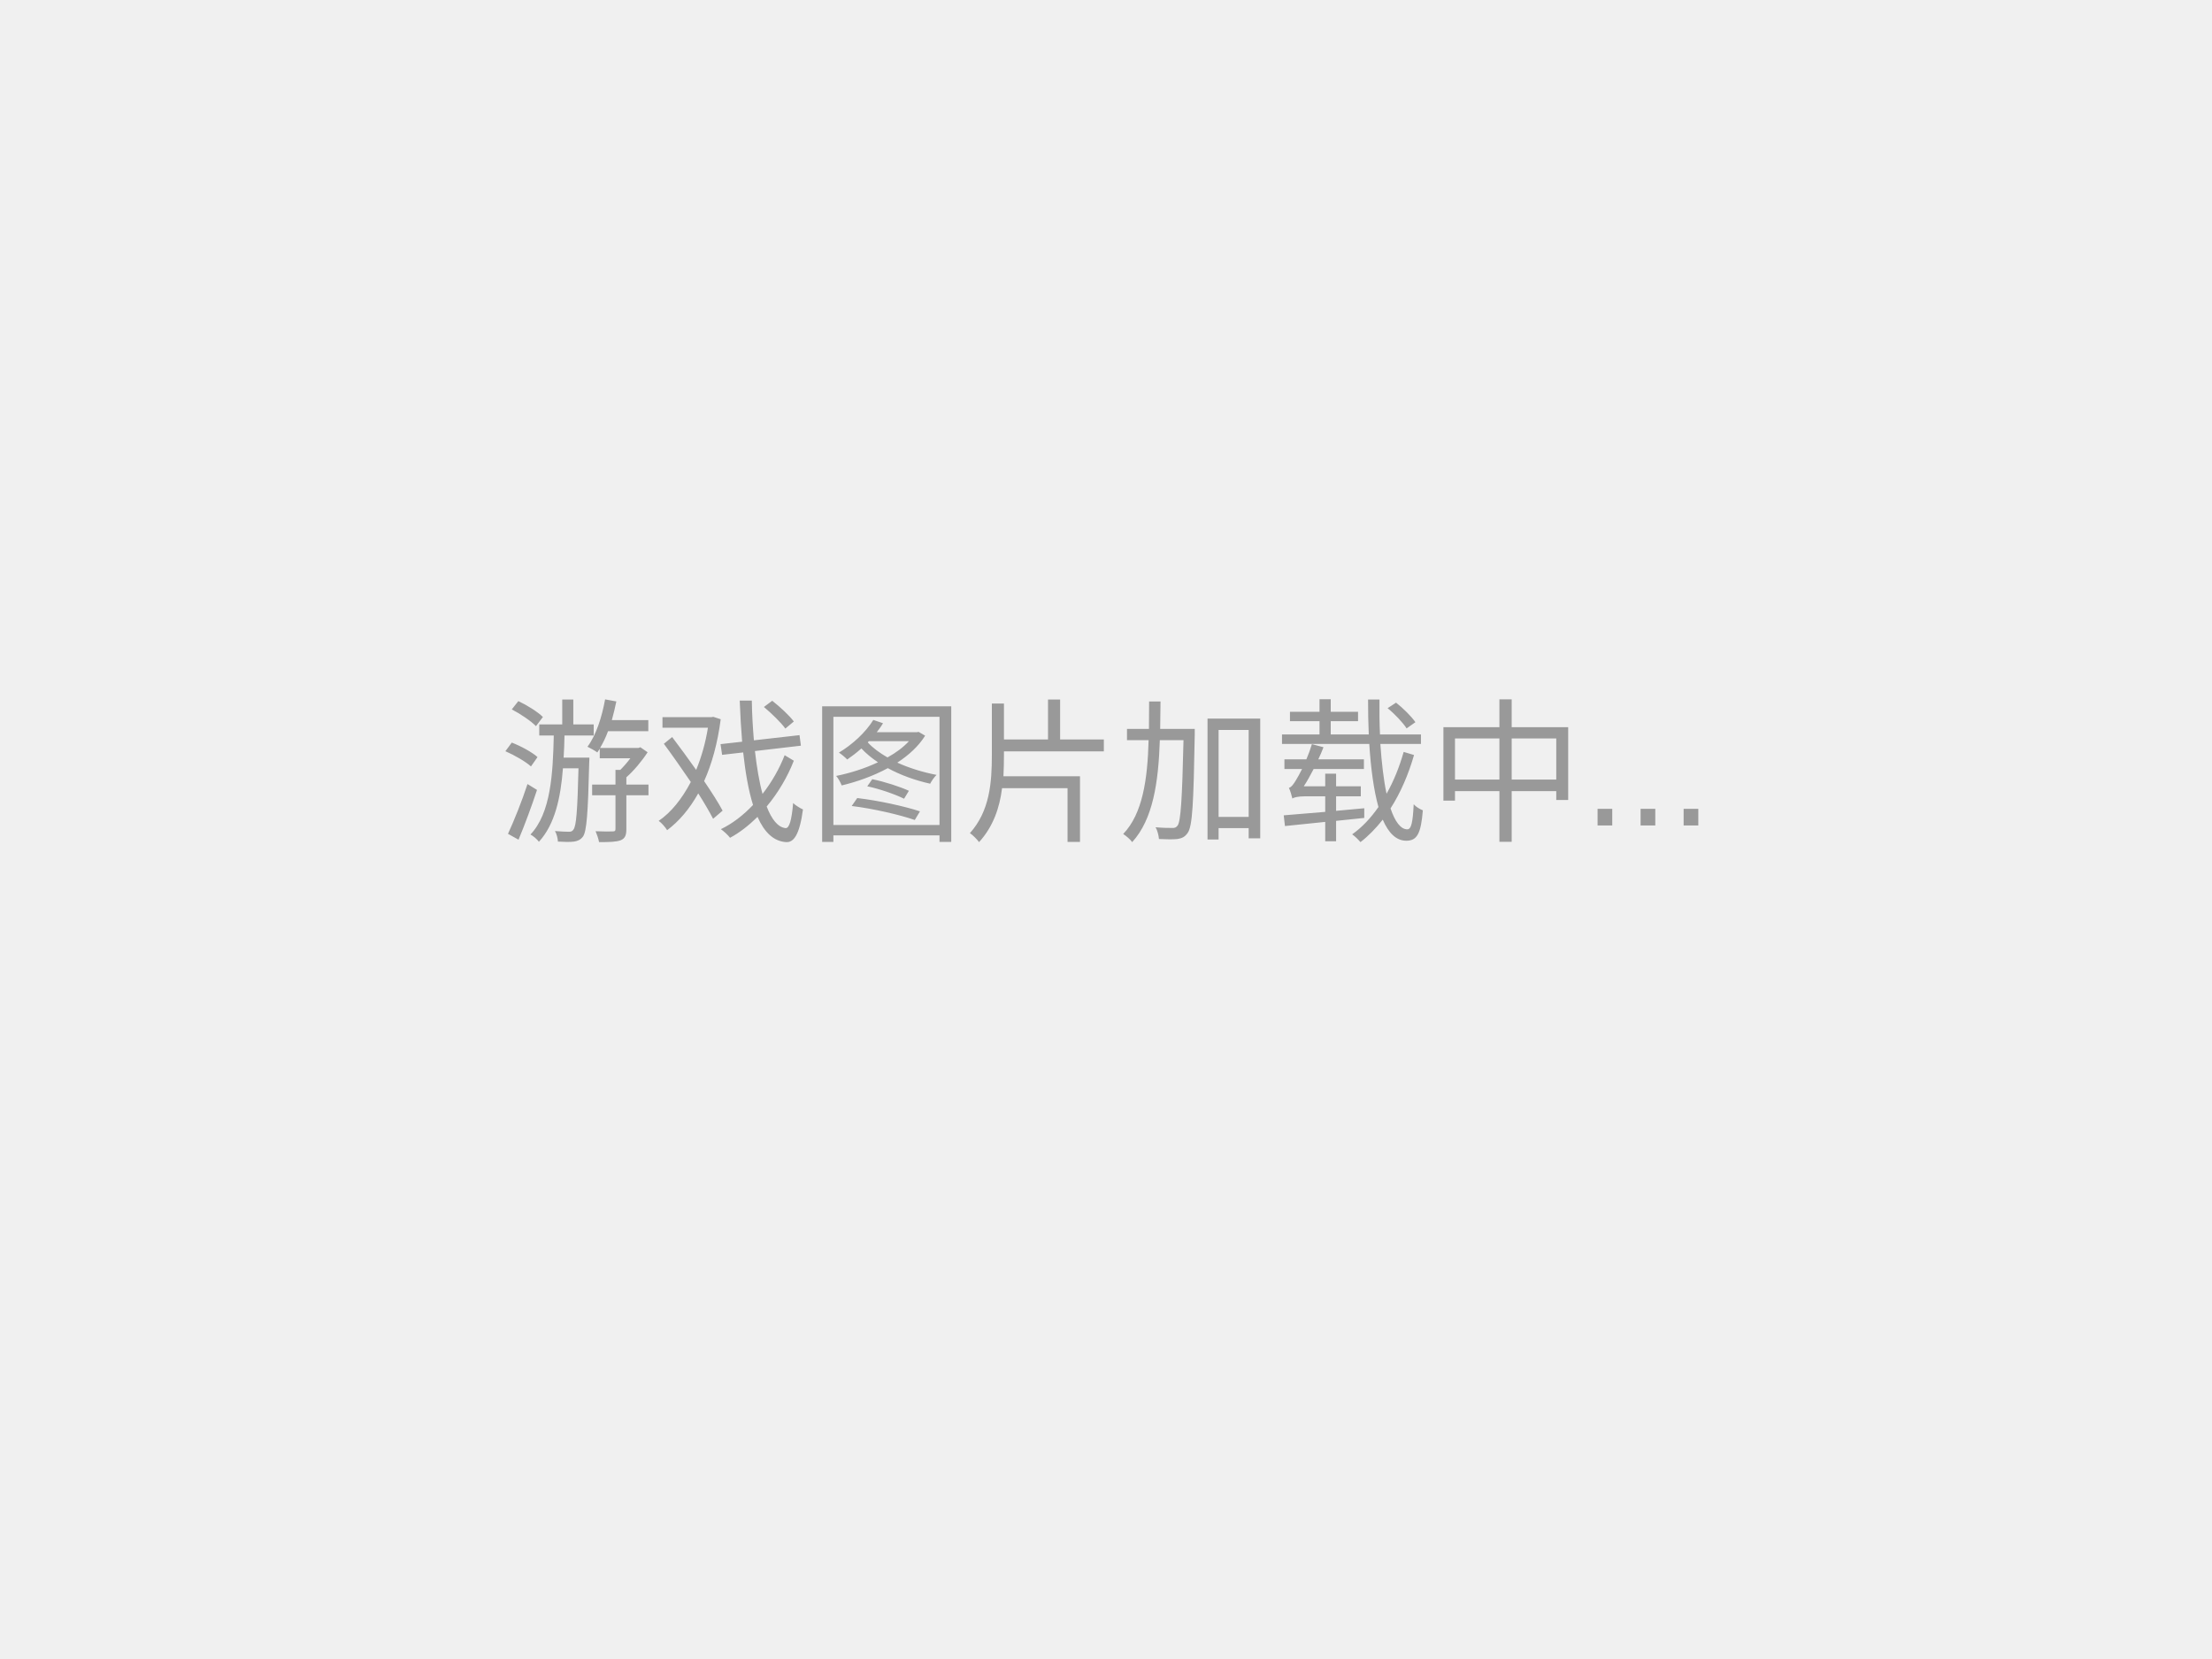
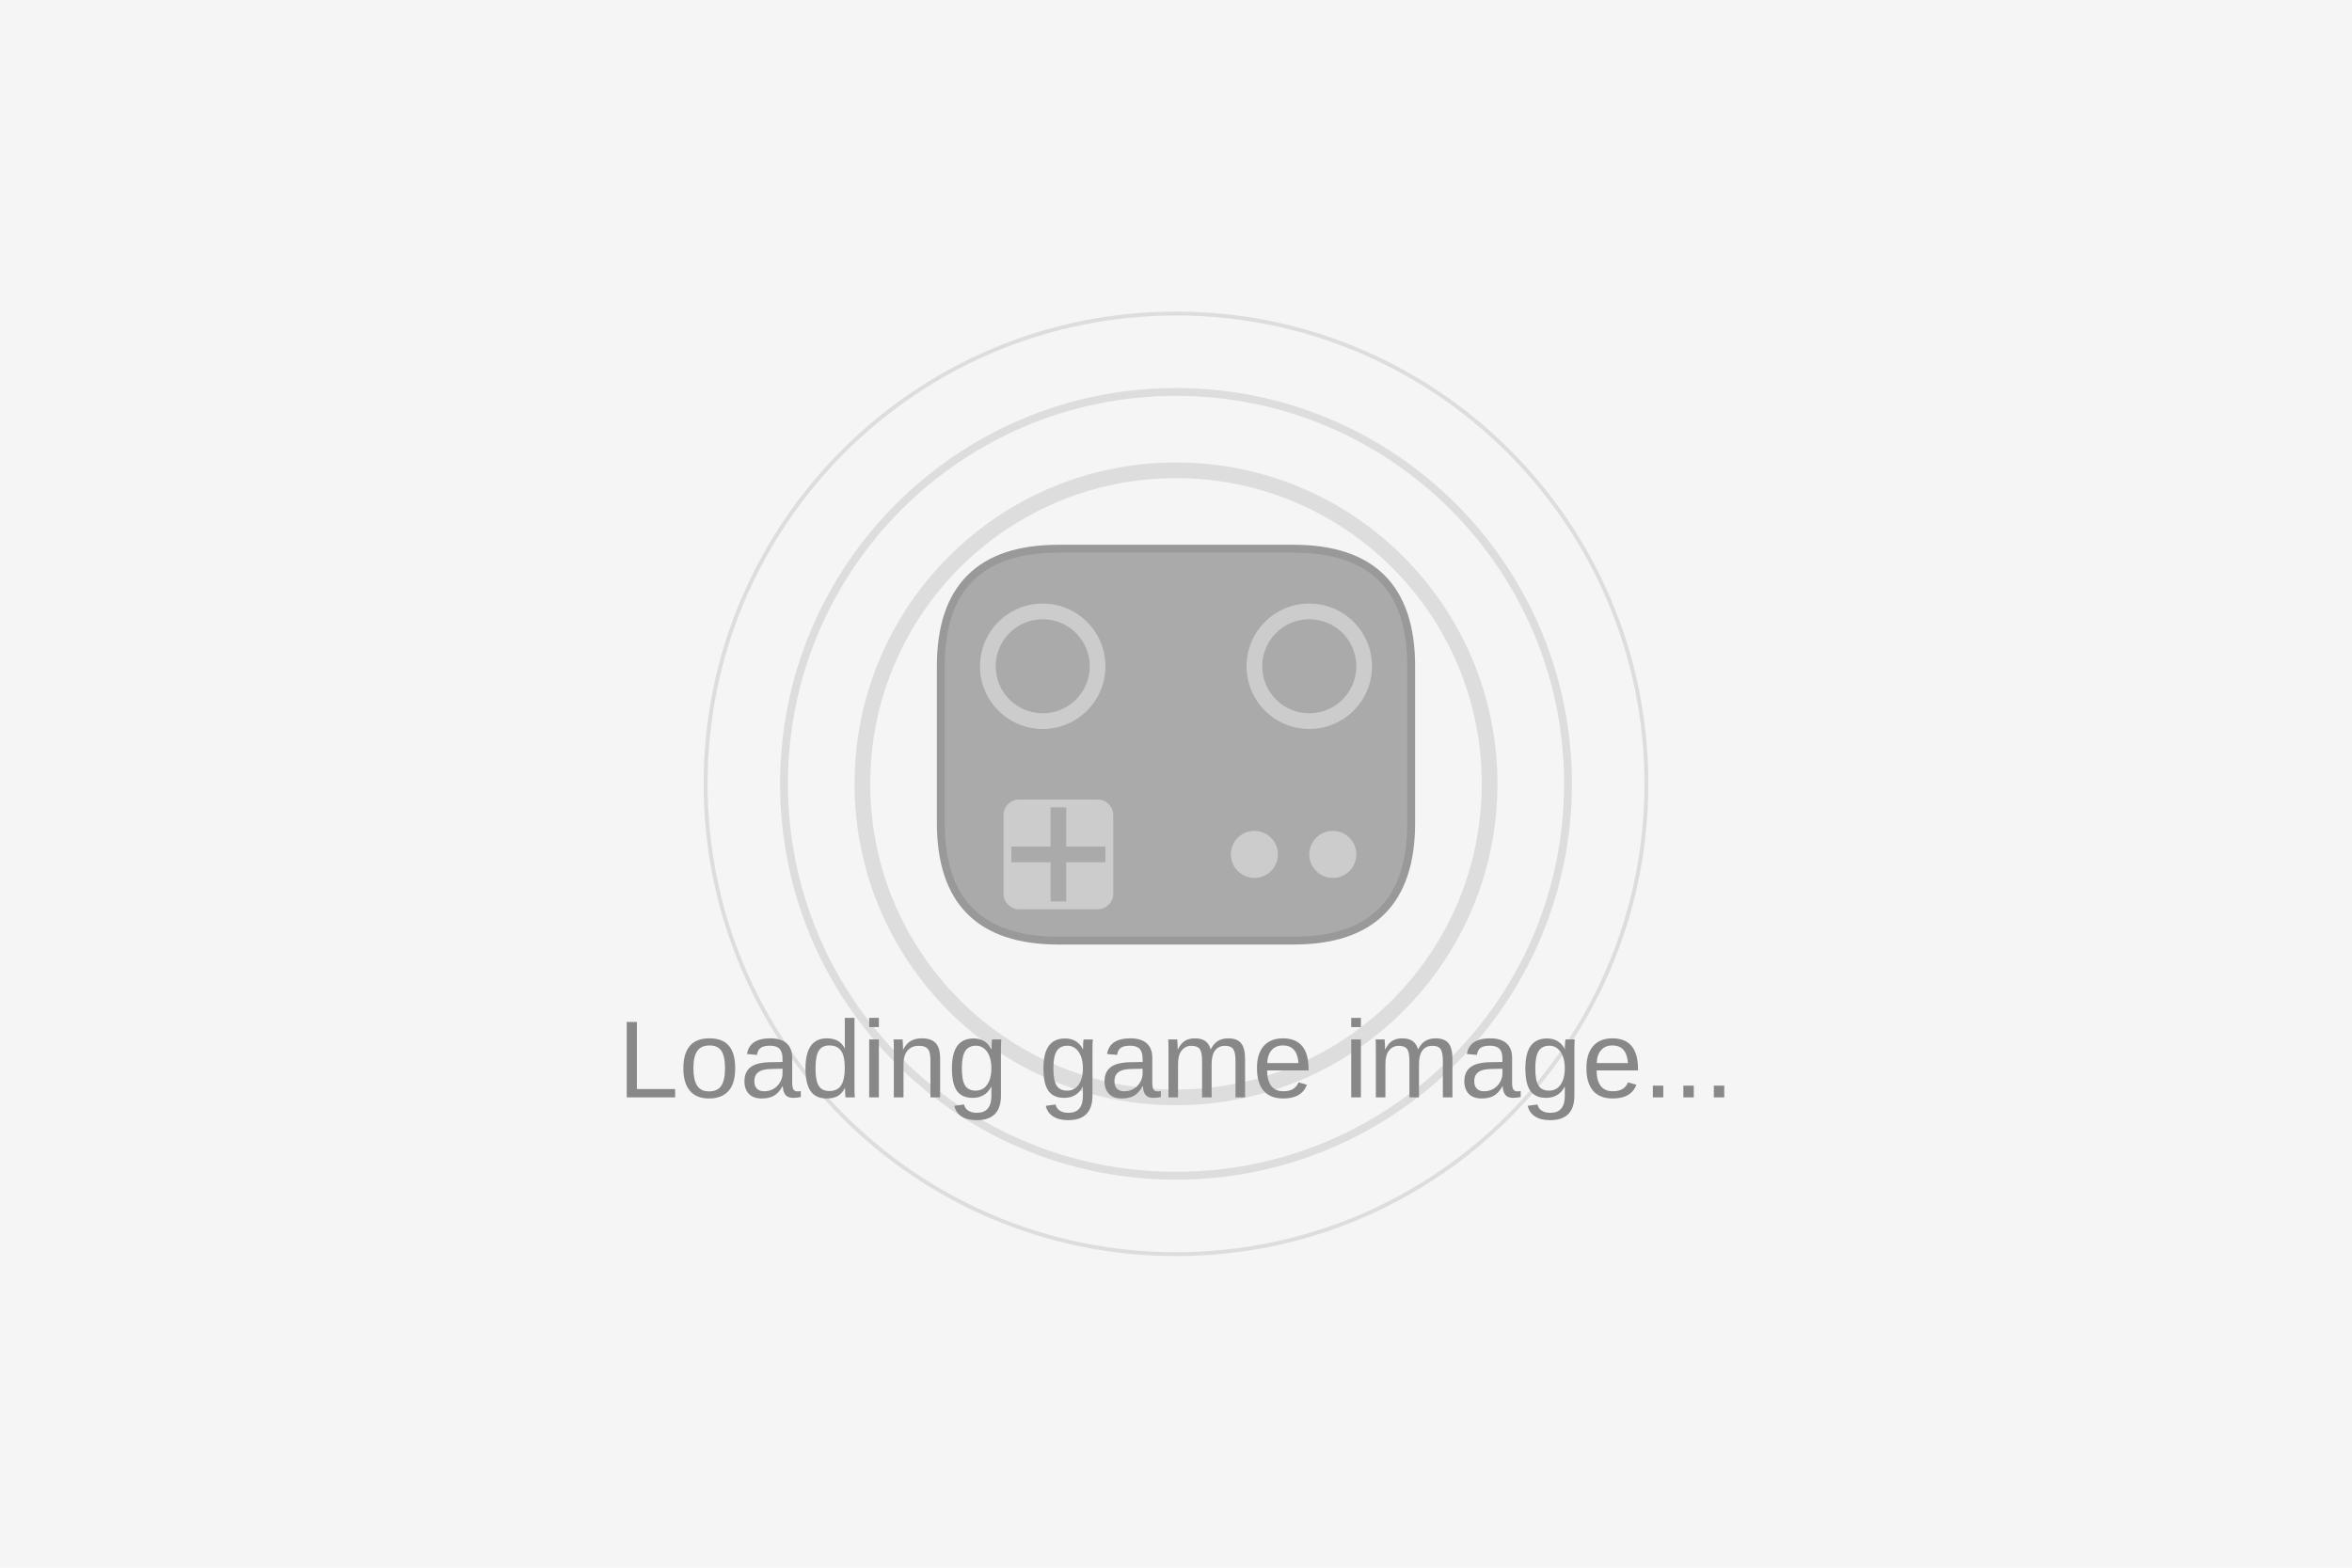
- <svg xmlns="http://www.w3.org/2000/svg" width="200" height="150" viewBox="0 0 200 150">
-   <rect width="200" height="150" fill="#f0f0f0" />
-   <text x="100" y="75" font-family="Arial" font-size="14" text-anchor="middle" fill="#999">游戏图片加载中...</text>
+ <svg xmlns="http://www.w3.org/2000/svg" width="300" height="200" viewBox="0 0 300 200">
+   <rect width="300" height="200" fill="#f5f5f5" />
+   <g transform="translate(150, 100)" stroke="#ddd" fill="none">
+     <circle cx="0" cy="0" r="40" stroke-width="2" />
+     <circle cx="0" cy="0" r="50" stroke-width="1" />
+     <circle cx="0" cy="0" r="60" stroke-width="0.5" />
+   </g>
+   <g transform="translate(150, 85)" fill="#aaaaaa">
+     <path d="M-30,0 C-30,-10 -25,-15 -15,-15 L15,-15 C25,-15 30,-10 30,0 L30,20 C30,30 25,35 15,35 L-15,35 C-25,35 -30,30 -30,20 Z" stroke="#999" stroke-width="1" />
+     <circle cx="-17" cy="0" r="8" fill="#cccccc" />
+     <circle cx="-17" cy="0" r="6" fill="#aaaaaa" />
+     <circle cx="17" cy="0" r="8" fill="#cccccc" />
+     <circle cx="17" cy="0" r="6" fill="#aaaaaa" />
+     <rect x="-22" y="17" width="14" height="14" rx="2" fill="#cccccc" />
+     <path d="M-15,18 L-15,30 M-21,24 L-9,24" stroke="#aaaaaa" stroke-width="2" />
+     <circle cx="10" cy="24" r="3" fill="#cccccc" />
+     <circle cx="20" cy="24" r="3" fill="#cccccc" />
+   </g>
+   <text x="150" y="140" font-family="Arial, sans-serif" font-size="14" text-anchor="middle" fill="#888888">Loading game image...</text>
</svg>
